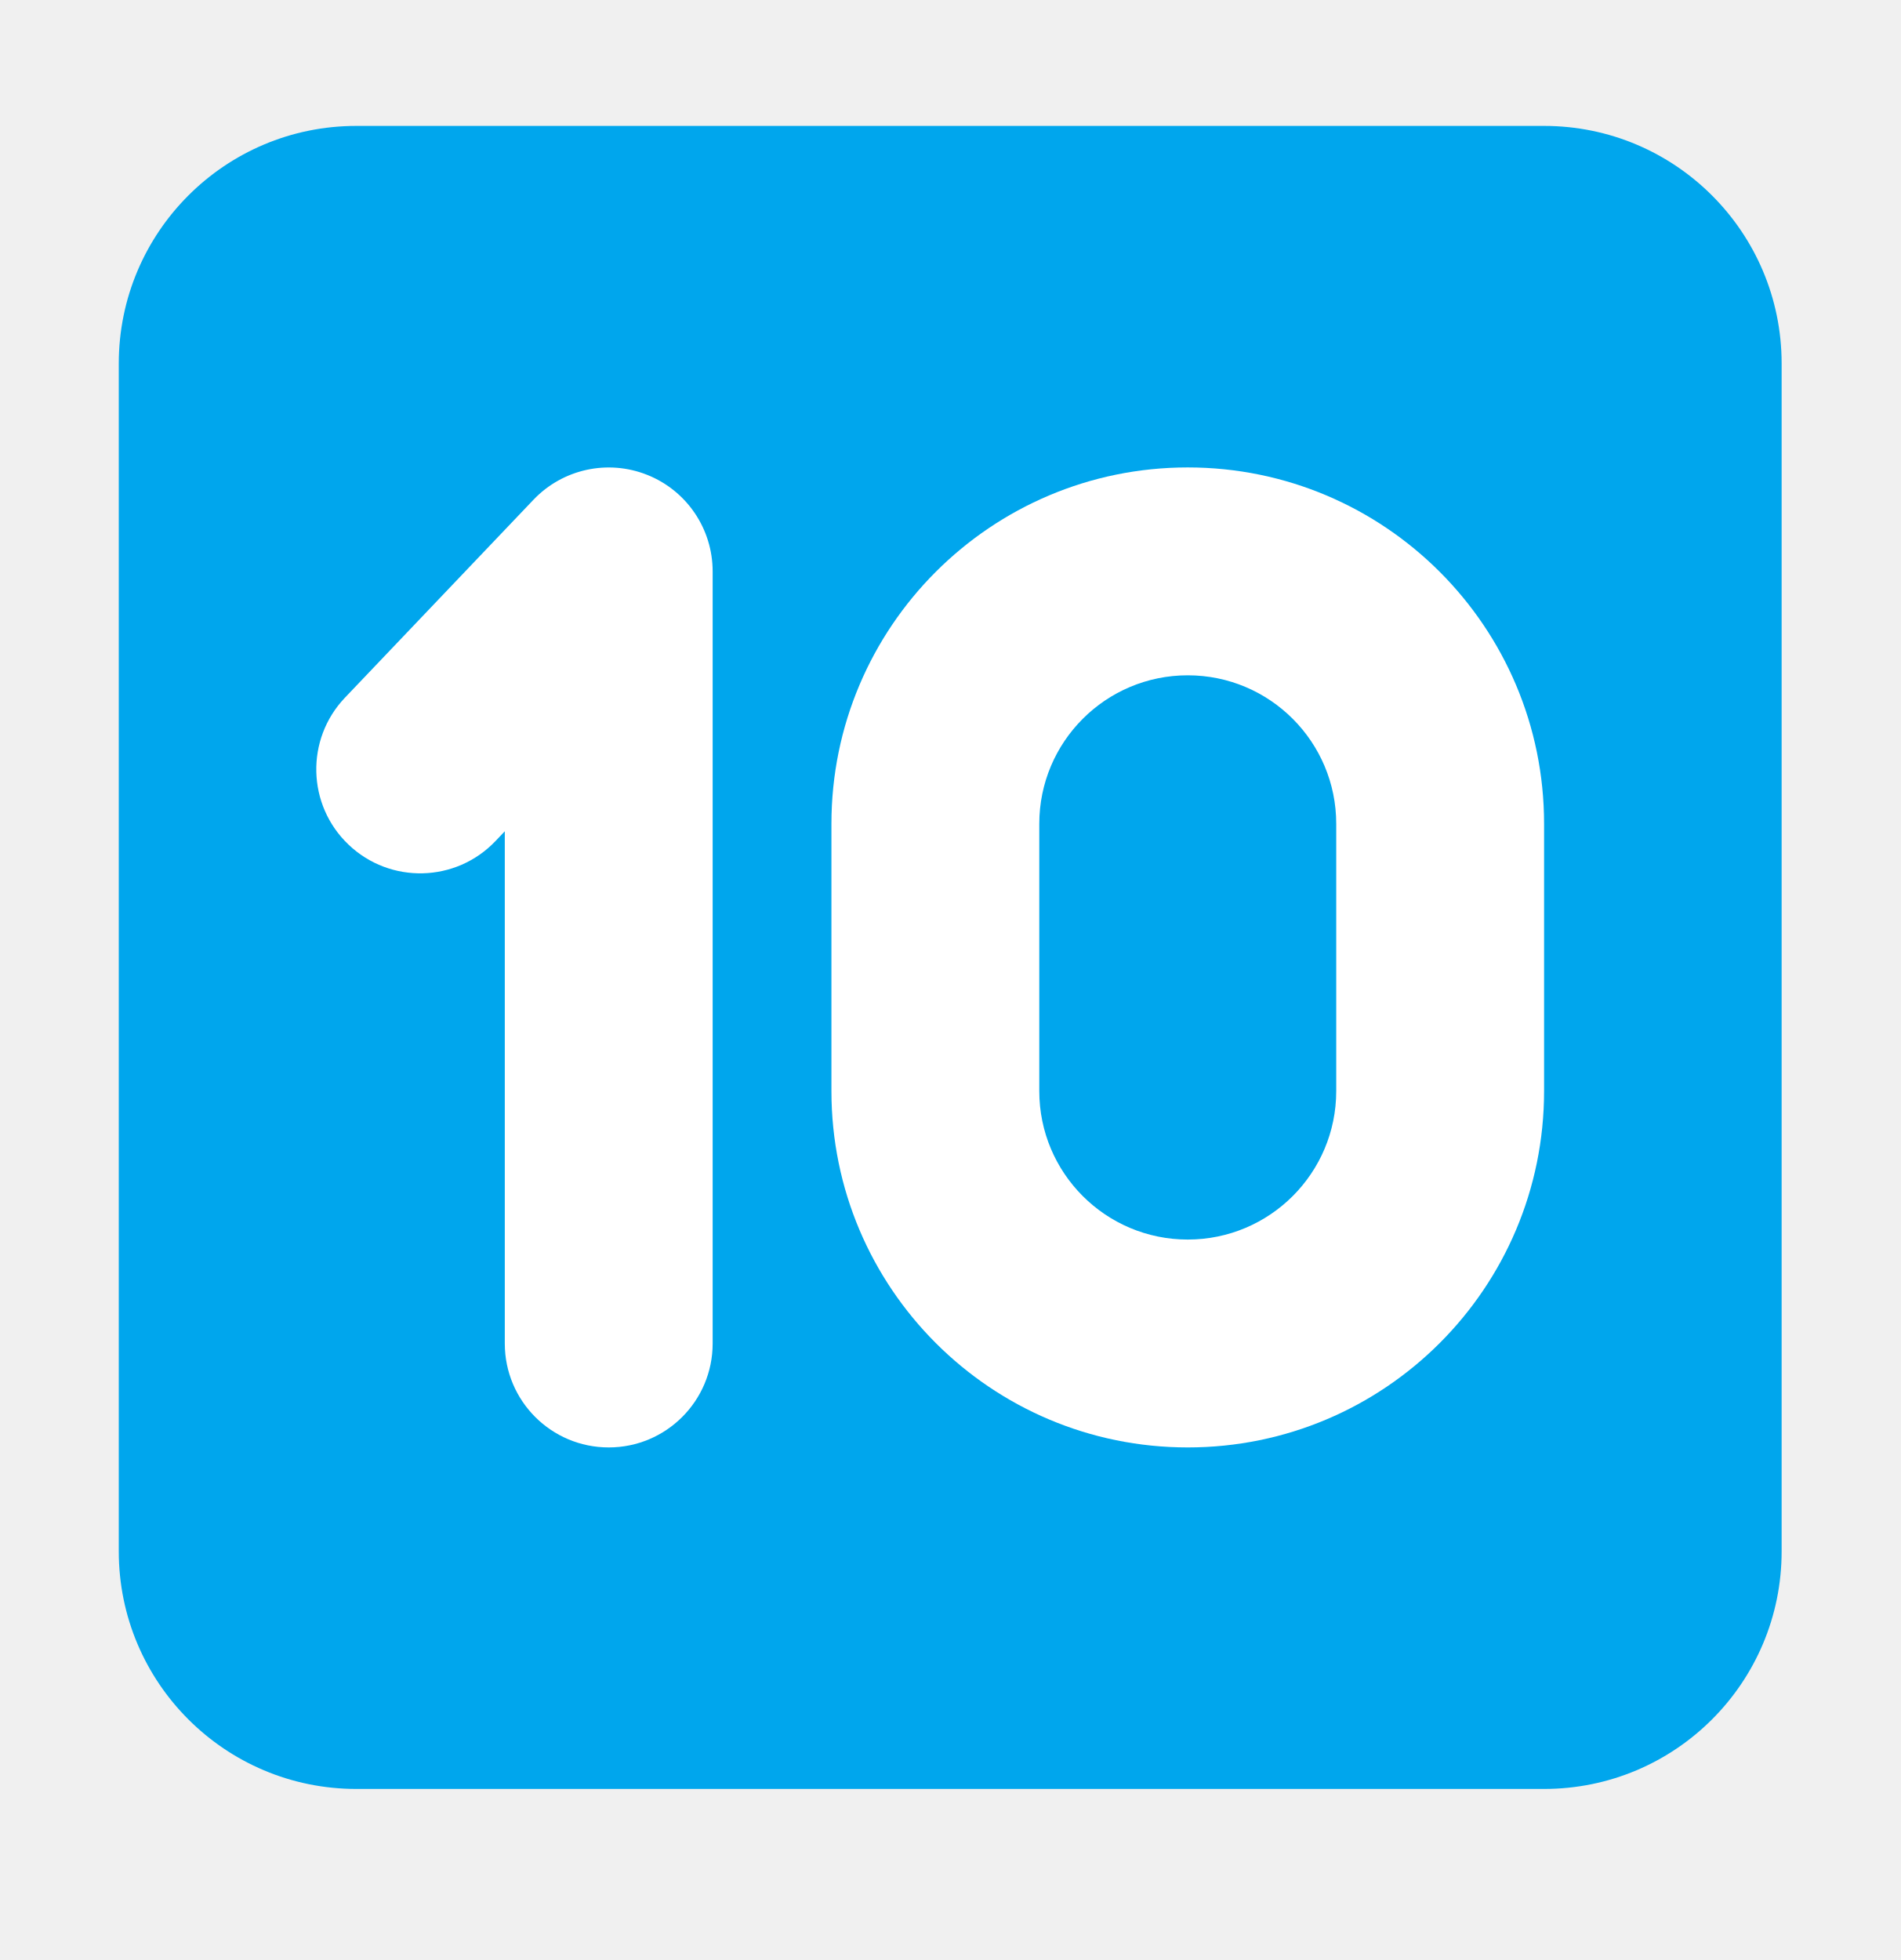
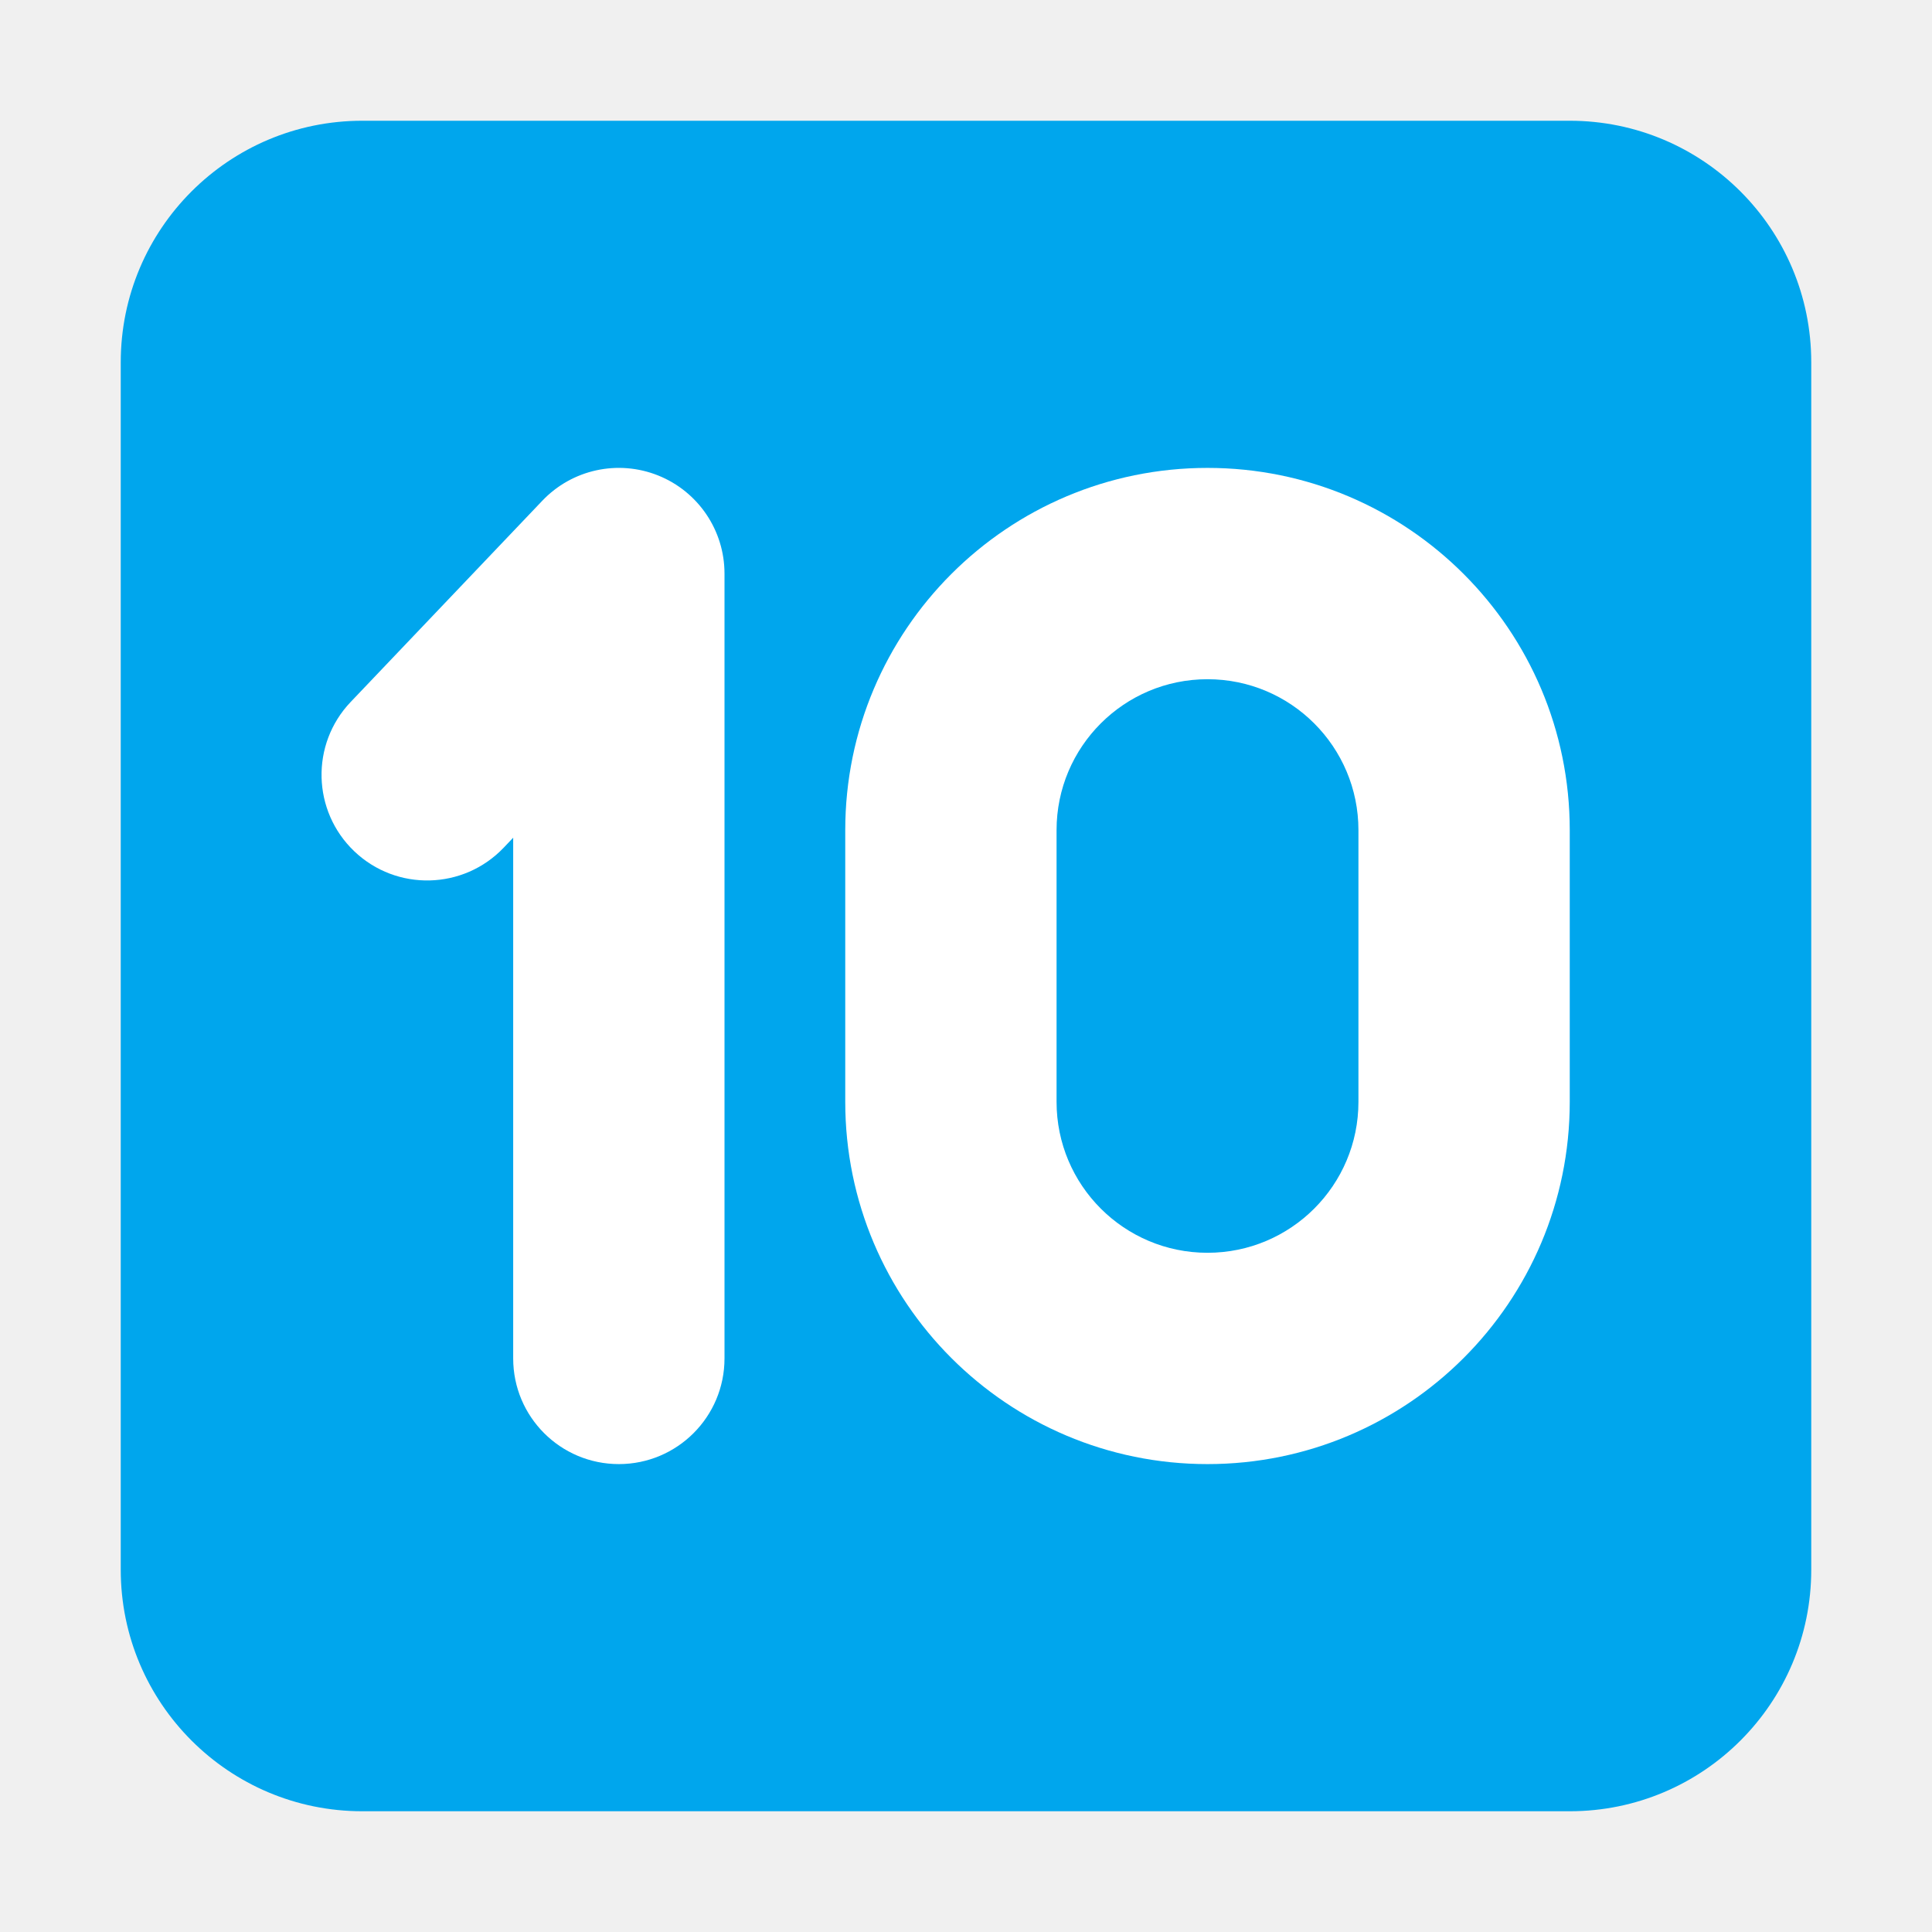
- <svg xmlns="http://www.w3.org/2000/svg" width="32" height="33" viewBox="0 0 32 33" fill="none">
-   <path d="M2 6.12C2 3.911 3.791 2.12 6 2.12H26C28.209 2.12 30 3.911 30 6.12V26.12C30 28.33 28.209 30.12 26 30.12H6C3.791 30.12 2 28.33 2 26.12V6.12Z" fill="#00A6ED" />
-   <path d="M20 7.87C16.686 7.87 14 10.557 14 13.87V18.37C14 21.684 16.686 24.37 20 24.37C23.314 24.37 26 21.684 26 18.37V13.87C26 10.557 23.314 7.87 20 7.87ZM17.5 13.87C17.5 12.49 18.619 11.37 20 11.37C21.381 11.37 22.5 12.49 22.5 13.87V18.37C22.5 19.751 21.381 20.87 20 20.87C18.619 20.87 17.5 19.751 17.5 18.37V13.87Z" fill="white" />
-   <path d="M12 9.621C12 8.905 11.564 8.261 10.9 7.996C10.235 7.73 9.476 7.896 8.983 8.414L5.808 11.747C5.142 12.447 5.169 13.555 5.869 14.221C6.569 14.888 7.676 14.861 8.343 14.161L8.5 13.996V22.62C8.5 23.587 9.283 24.37 10.25 24.37C11.216 24.37 12 23.587 12 22.62V9.621Z" fill="white" />
+ <svg xmlns="http://www.w3.org/2000/svg" width="32" height="32" viewBox="0 0 32 32" fill="none">
+   <path d="M2 6C2 3.791 3.791 2 6 2H26C28.209 2 30 3.791 30 6V26C30 28.209 28.209 30 26 30H6C3.791 30 2 28.209 2 26V6Z" fill="#00A6ED" />
+   <path d="M20 7.75C16.686 7.75 14 10.436 14 13.75V18.25C14 21.564 16.686 24.25 20 24.25C23.314 24.25 26 21.564 26 18.25V13.75C26 10.436 23.314 7.75 20 7.75ZM17.5 13.75C17.5 12.369 18.619 11.25 20 11.25C21.381 11.25 22.5 12.369 22.5 13.75V18.25C22.5 19.631 21.381 20.75 20 20.75C18.619 20.75 17.5 19.631 17.5 18.25V13.75Z" fill="white" />
+   <path d="M12 9.5C12 8.784 11.564 8.141 10.9 7.875C10.235 7.609 9.476 7.775 8.983 8.293L5.808 11.627C5.142 12.326 5.169 13.434 5.869 14.101C6.569 14.767 7.676 14.74 8.343 14.04L8.5 13.875V22.5C8.5 23.467 9.283 24.25 10.25 24.25C11.216 24.25 12 23.467 12 22.5V9.5Z" fill="white" />
</svg>
